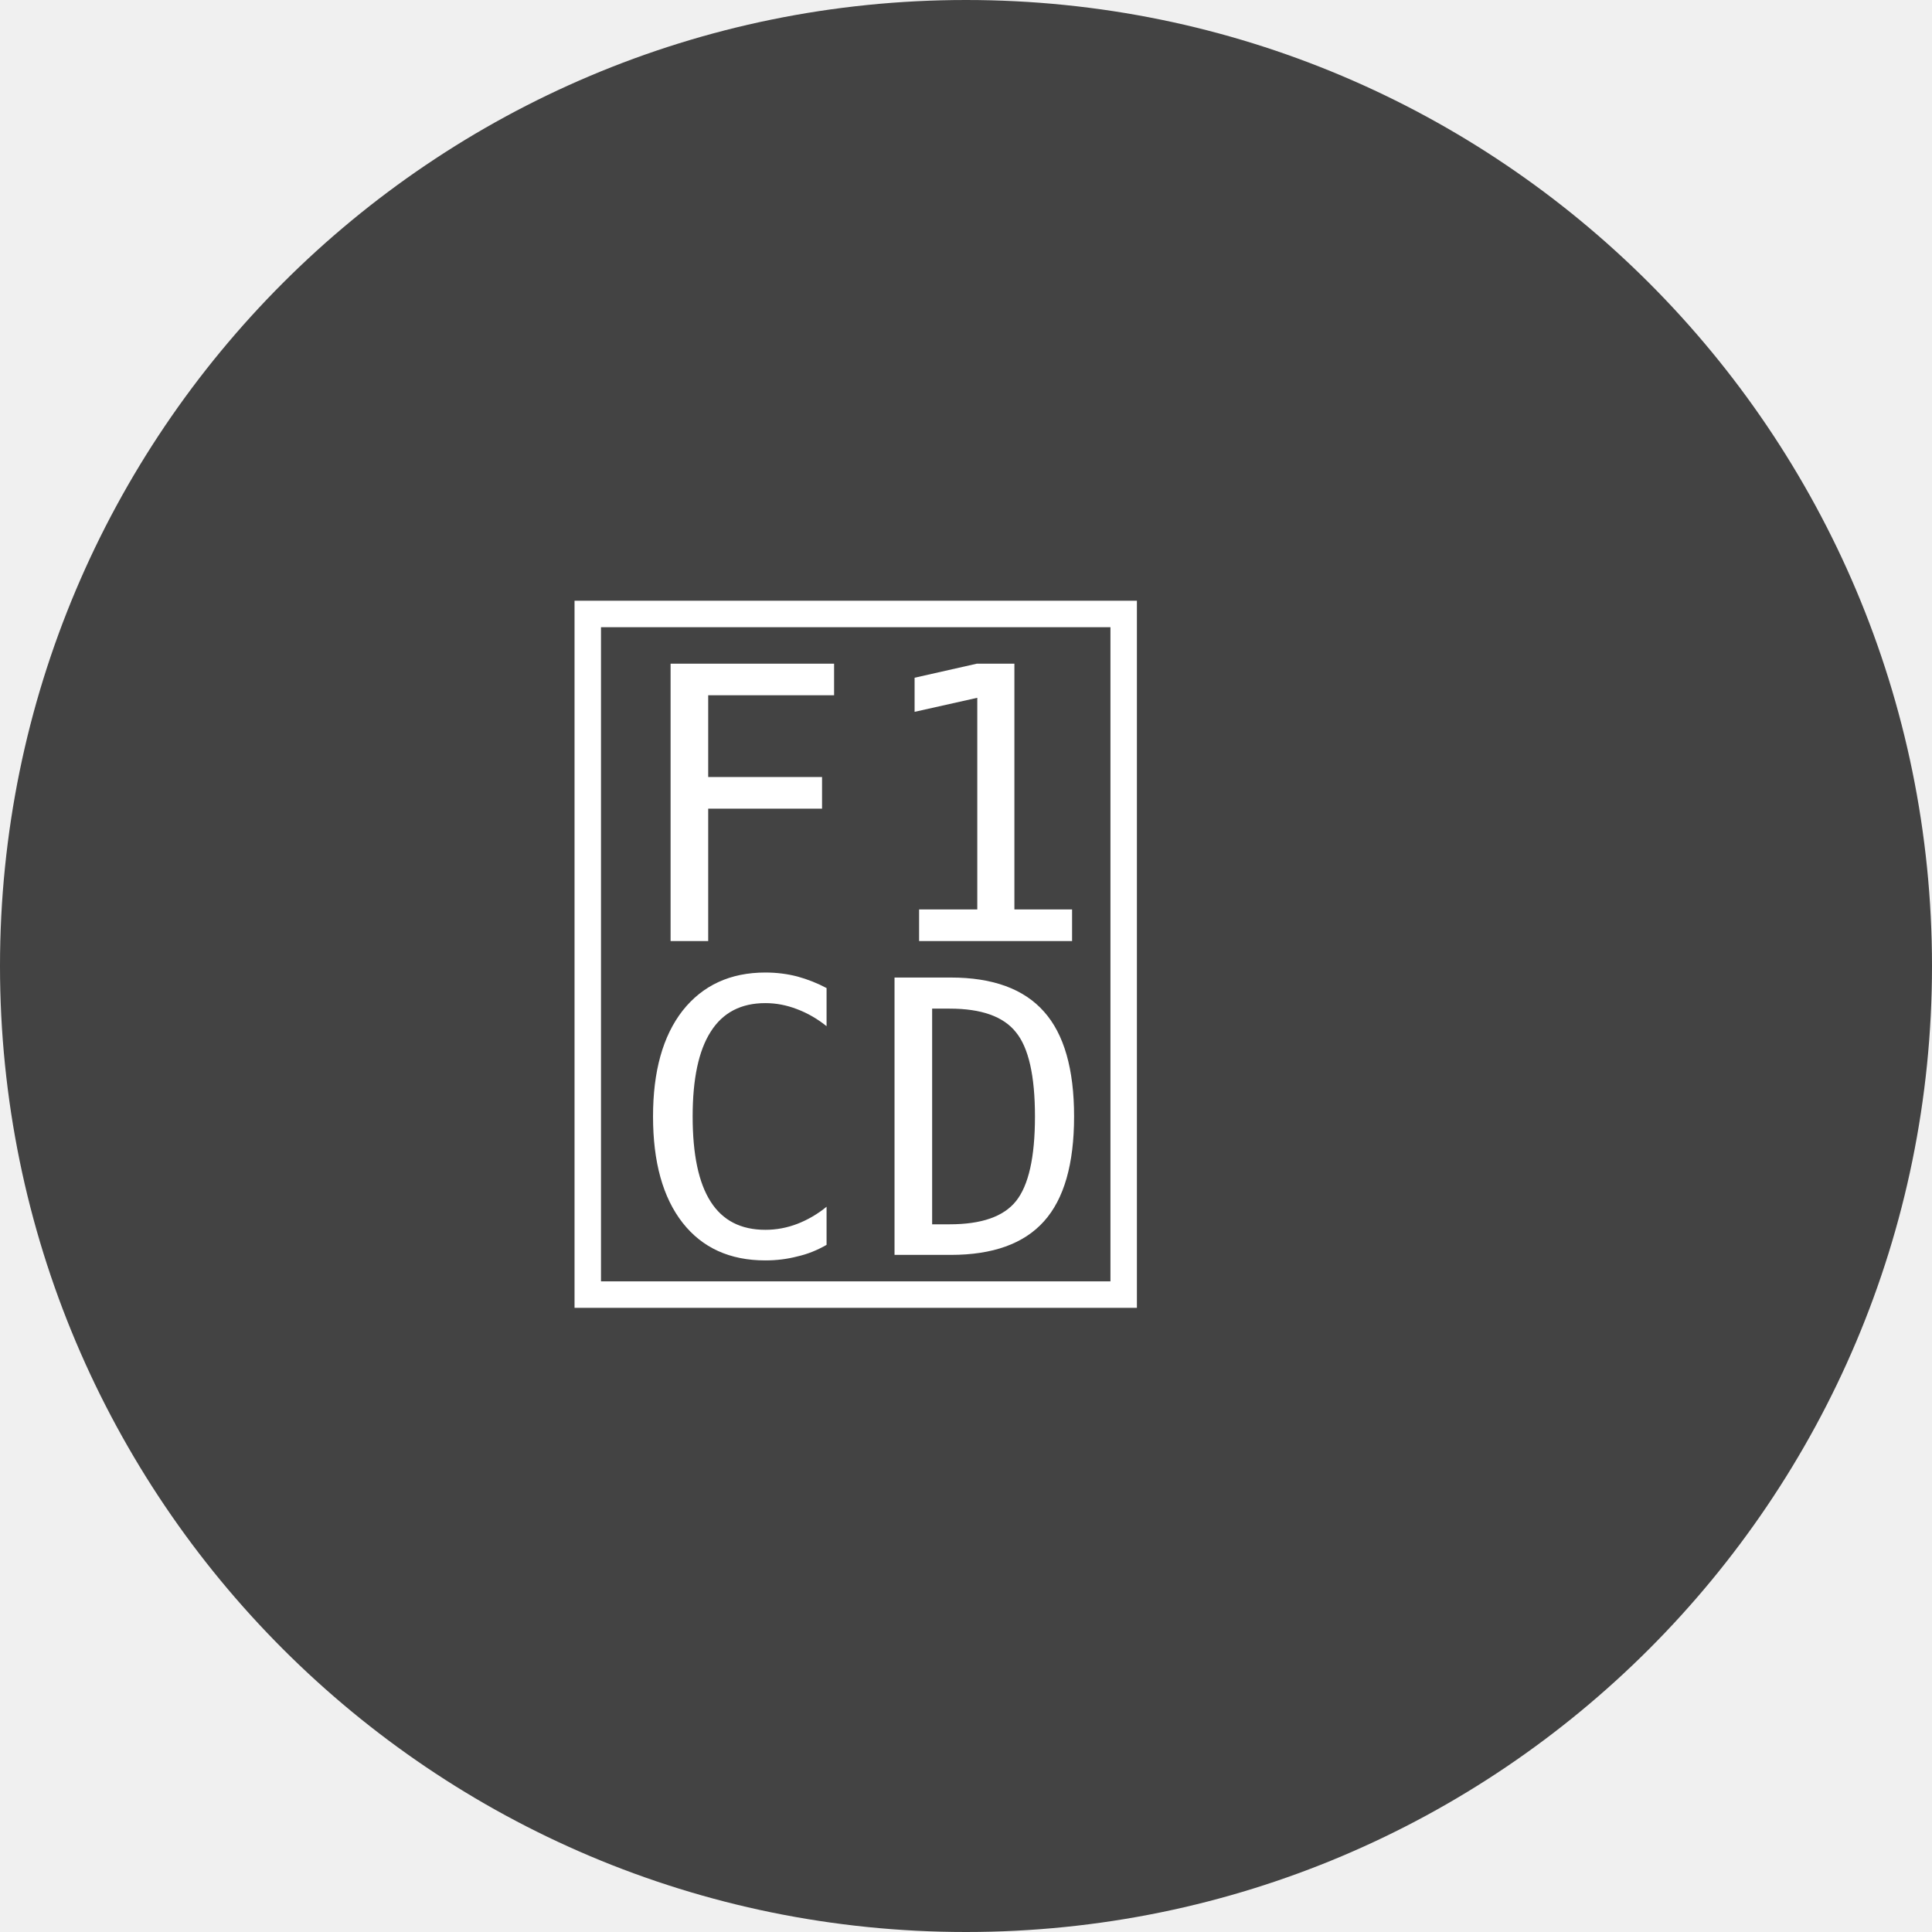
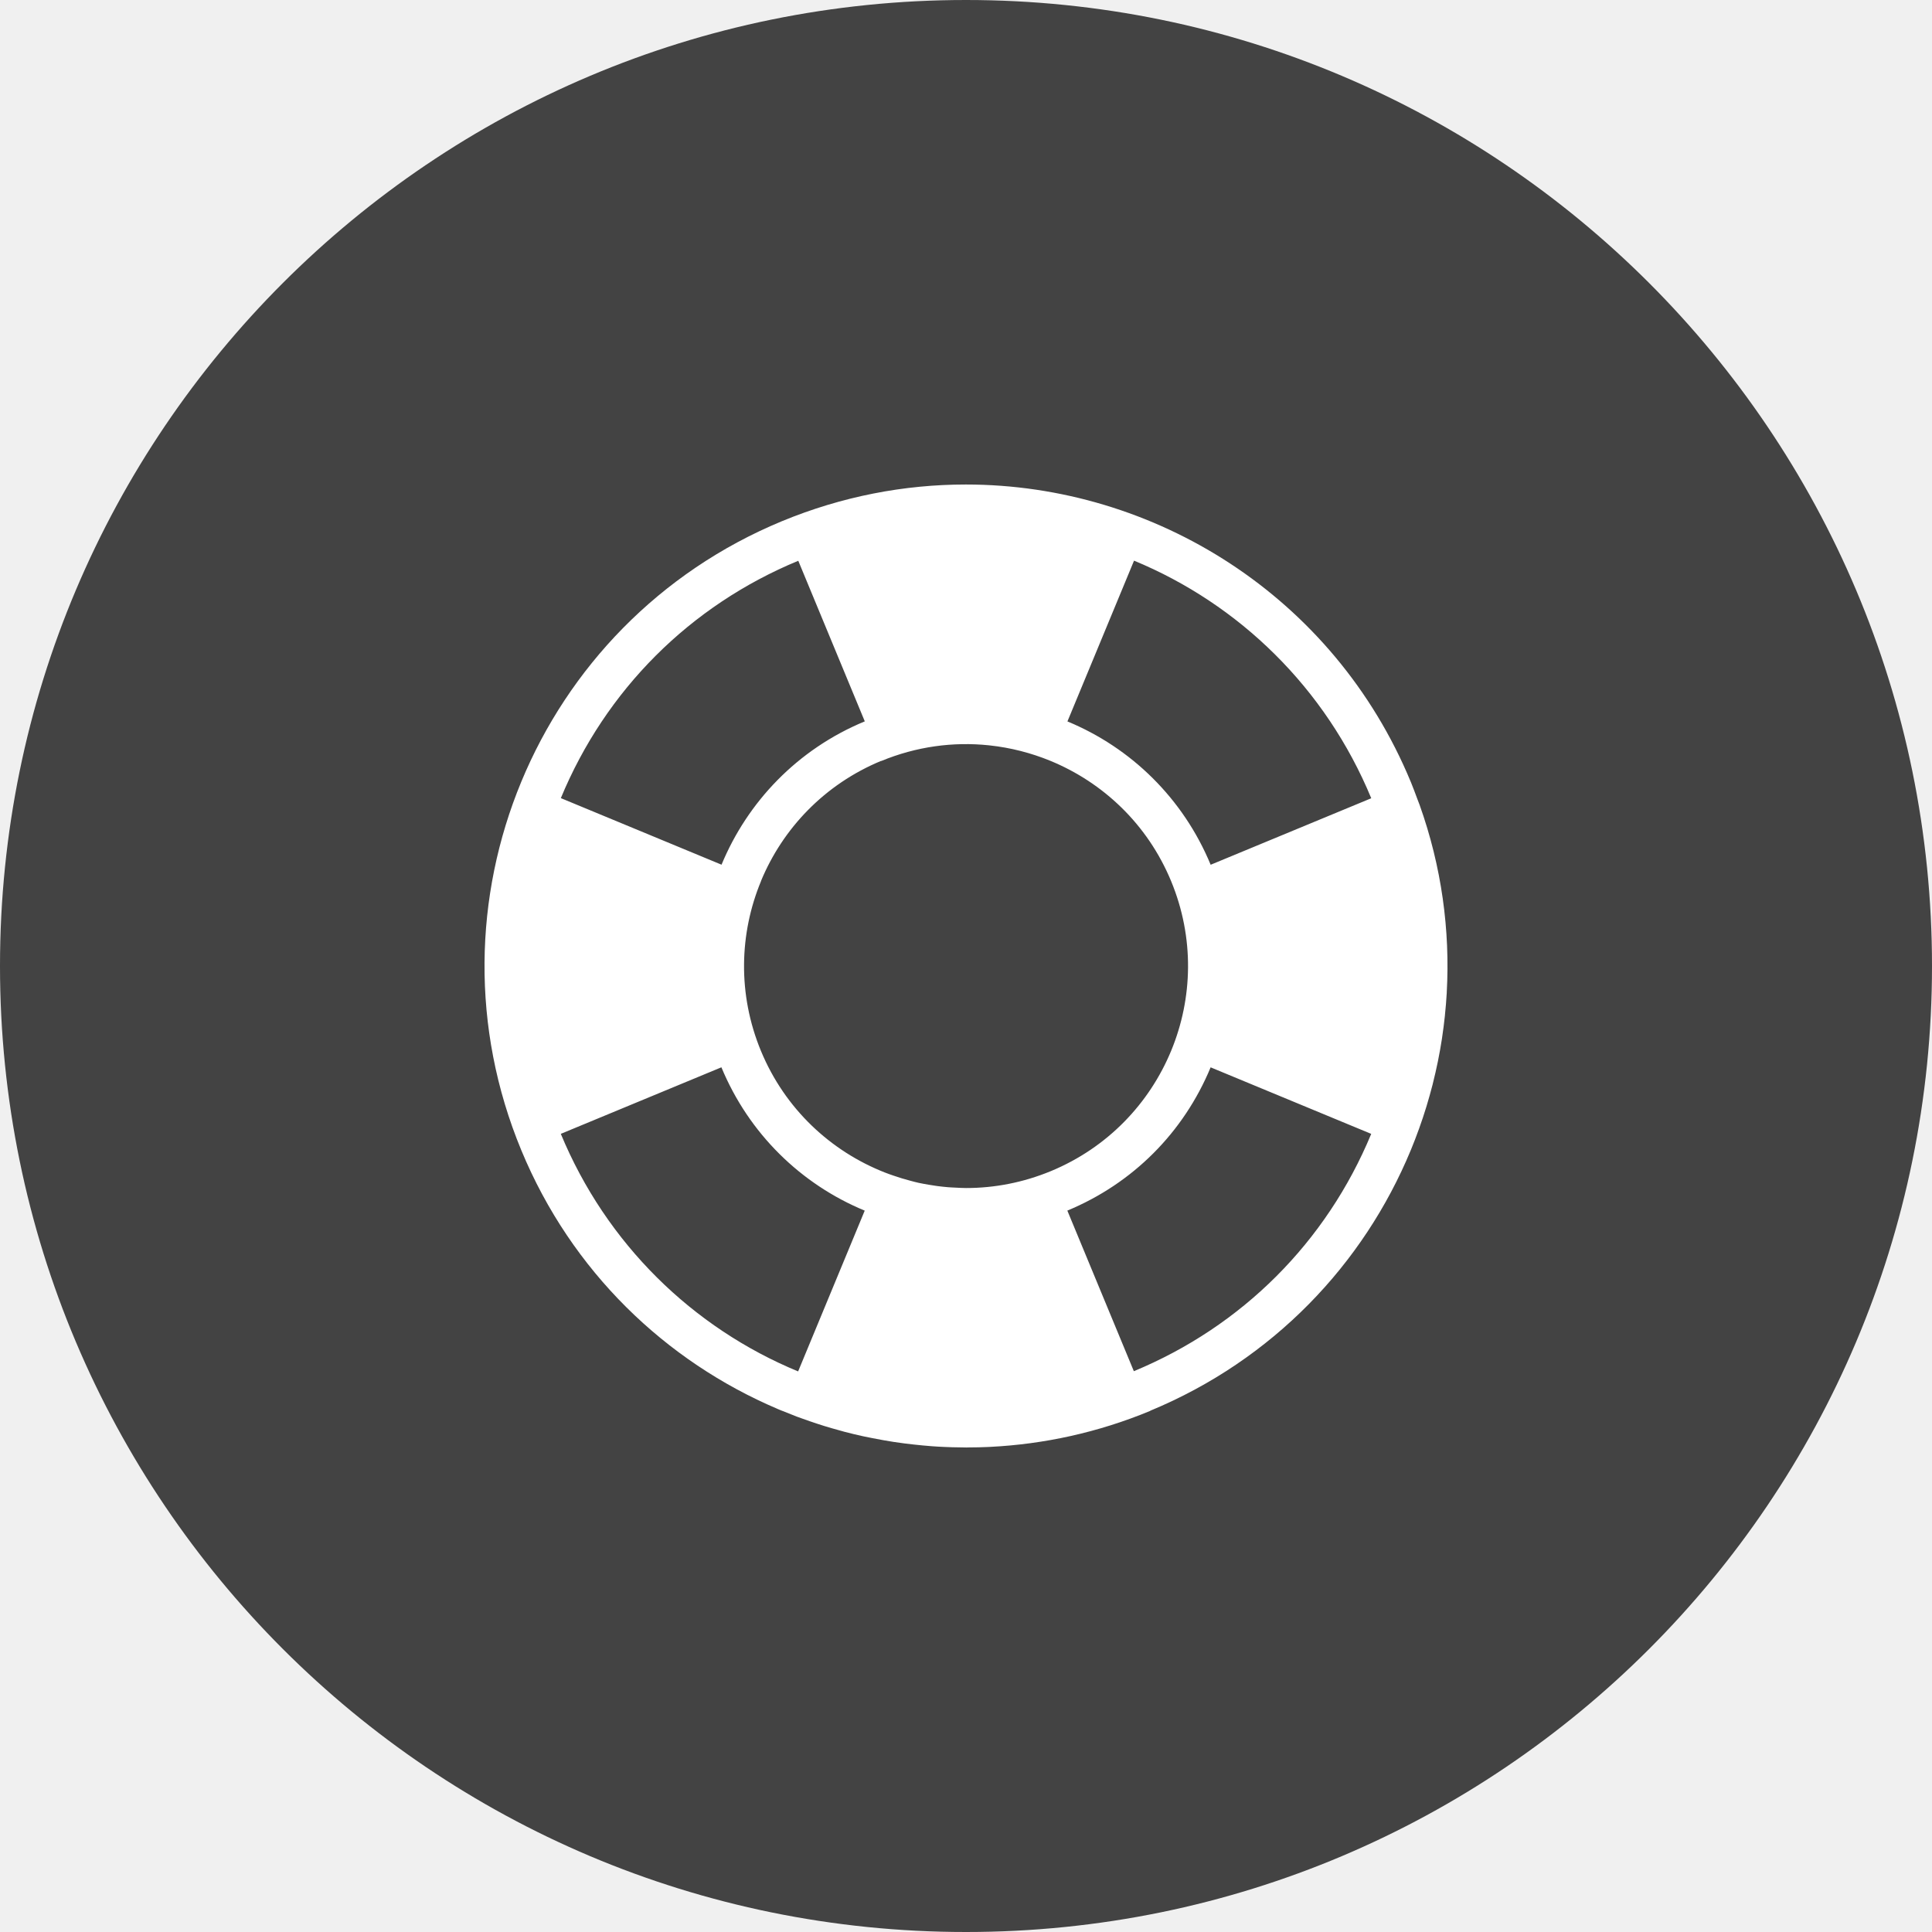
- <svg xmlns="http://www.w3.org/2000/svg" version="1.1" viewBox="21.4 2.469 60.188 60.188" width="60.188pt" height="60.188pt">
+ <svg xmlns="http://www.w3.org/2000/svg" version="1.1" viewBox="779.6 502.6 60.188 60.188" width="60.188pt" height="60.188pt">
+   <defs />
  <g stroke="none" stroke-opacity="1" stroke-dasharray="none" fill="none" fill-opacity="1">
    <g>
-       <circle cx="51.494" cy="32.563" r="30.094" fill="#434343" />
-       <text transform="translate(37.994 19.563)" fill="white">
-         <tspan font-family="FontAwesome" font-size="26.04" font-weight="500" x=".48" y="22" textLength="26.04"></tspan>
-       </text>
+       <circle cx="809.694" cy="532.694" r="30.094" fill="#434343" />
+       <path d="M 823.551 538.43 C 823.641 538.21 823.728 537.988 823.808 537.763 L 823.814 537.746 C 823.893 537.526 823.967 537.305 824.035 537.081 C 824.039 537.07 824.041 537.059 824.045 537.048 C 824.111 536.829 824.173 536.61 824.23 536.388 C 824.233 536.375 824.236 536.362 824.239 536.349 C 824.294 536.128 824.346 535.907 824.391 535.684 C 824.394 535.671 824.396 535.657 824.399 535.644 C 824.444 535.421 824.484 535.198 824.519 534.972 C 824.521 534.961 824.522 534.949 824.524 534.937 C 824.558 534.71 824.588 534.482 824.612 534.253 L 824.614 534.227 C 824.638 533.995 824.658 533.762 824.671 533.528 L 824.671 533.514 C 824.778 531.581 824.512 529.6 823.826 527.677 C 823.806 527.618 823.781 527.561 823.759 527.502 C 823.692 527.321 823.625 527.14 823.551 526.959 L 823.55 526.958 L 823.549 526.956 C 821.158 521.181 815.573 517.694 809.688 517.694 C 807.776 517.694 805.833 518.062 803.955 518.839 C 796.303 522.009 792.67 530.781 795.84 538.433 C 797.405 542.212 800.339 545.011 803.828 546.494 L 803.803 546.484 L 803.841 546.5 C 803.858 546.507 803.874 546.514 803.891 546.521 L 803.957 546.548 L 803.957 546.547 C 804.112 546.611 804.268 546.673 804.425 546.733 C 804.488 546.756 804.552 546.778 804.615 546.801 C 804.758 546.853 804.902 546.902 805.047 546.95 C 805.122 546.975 805.198 546.999 805.274 547.023 C 805.424 547.069 805.575 547.113 805.727 547.154 C 805.788 547.171 805.848 547.189 805.909 547.205 C 806.104 547.256 806.3 547.303 806.497 547.346 C 806.589 547.366 806.682 547.384 806.775 547.402 C 806.892 547.426 807.01 547.448 807.127 547.468 C 807.231 547.487 807.334 547.504 807.438 547.52 C 807.55 547.537 807.662 547.552 807.774 547.567 C 807.963 547.591 808.154 547.612 808.344 547.63 C 808.441 547.638 808.538 547.648 808.636 547.655 C 808.764 547.665 808.891 547.671 809.019 547.677 C 809.1 547.68 809.181 547.684 809.262 547.686 C 809.397 547.69 809.533 547.693 809.669 547.693 C 809.68 547.693 809.69 547.694 809.7 547.694 C 809.724 547.694 809.749 547.692 809.773 547.692 C 809.985 547.692 810.198 547.687 810.411 547.677 C 810.423 547.676 810.434 547.675 810.446 547.675 C 812.116 547.592 813.801 547.23 815.435 546.553 L 815.435 546.553 L 815.434 546.549 C 819.259 544.964 822.081 541.979 823.549 538.434 L 823.549 538.433 Z M 804.466 520.071 L 804.469 520.07 L 806.541 525.073 L 806.538 525.074 C 804.437 525.944 802.886 527.587 802.078 529.538 L 797.072 527.464 C 798.468 524.093 801.094 521.467 804.466 520.071 Z M 804.464 545.324 C 801.18 543.966 798.491 541.351 797.071 537.923 L 797.071 537.923 L 802.074 535.85 C 802.932 537.92 804.556 539.495 806.539 540.315 Z M 809.697 539.611 C 809.584 539.611 809.473 539.604 809.36 539.598 C 809.283 539.594 809.206 539.592 809.129 539.585 C 809.015 539.576 808.902 539.562 808.789 539.548 C 808.707 539.537 808.626 539.524 808.545 539.51 C 808.435 539.491 808.326 539.473 808.217 539.449 C 808.126 539.429 808.036 539.404 807.946 539.38 C 807.775 539.335 807.606 539.284 807.44 539.226 C 807.35 539.195 807.259 539.164 807.171 539.129 C 805.482 538.467 804.055 537.148 803.306 535.34 C 802.576 533.575 802.631 531.682 803.309 530.048 L 803.307 530.047 C 803.984 528.412 805.285 527.036 807.048 526.305 L 807.051 526.304 L 807.053 526.308 C 808.15 525.854 809.297 525.704 810.4 525.818 C 810.412 525.819 810.423 525.821 810.435 525.822 C 811.084 525.892 811.718 526.055 812.317 526.3 C 813.962 526.975 815.349 528.276 816.083 530.048 C 817.545 533.576 815.869 537.621 812.341 539.083 C 811.476 539.441 810.579 539.611 809.697 539.611 Z M 814.923 545.317 L 812.851 540.314 C 814.886 539.471 816.471 537.886 817.315 535.851 L 822.318 537.924 C 820.921 541.295 818.295 543.92 814.923 545.317 Z M 817.316 529.54 L 817.315 529.538 C 816.458 527.469 814.835 525.894 812.854 525.075 L 814.929 520.066 C 818.211 521.424 820.899 524.038 822.318 527.466 L 822.319 527.468 Z" fill="white" />
    </g>
  </g>
</svg>
